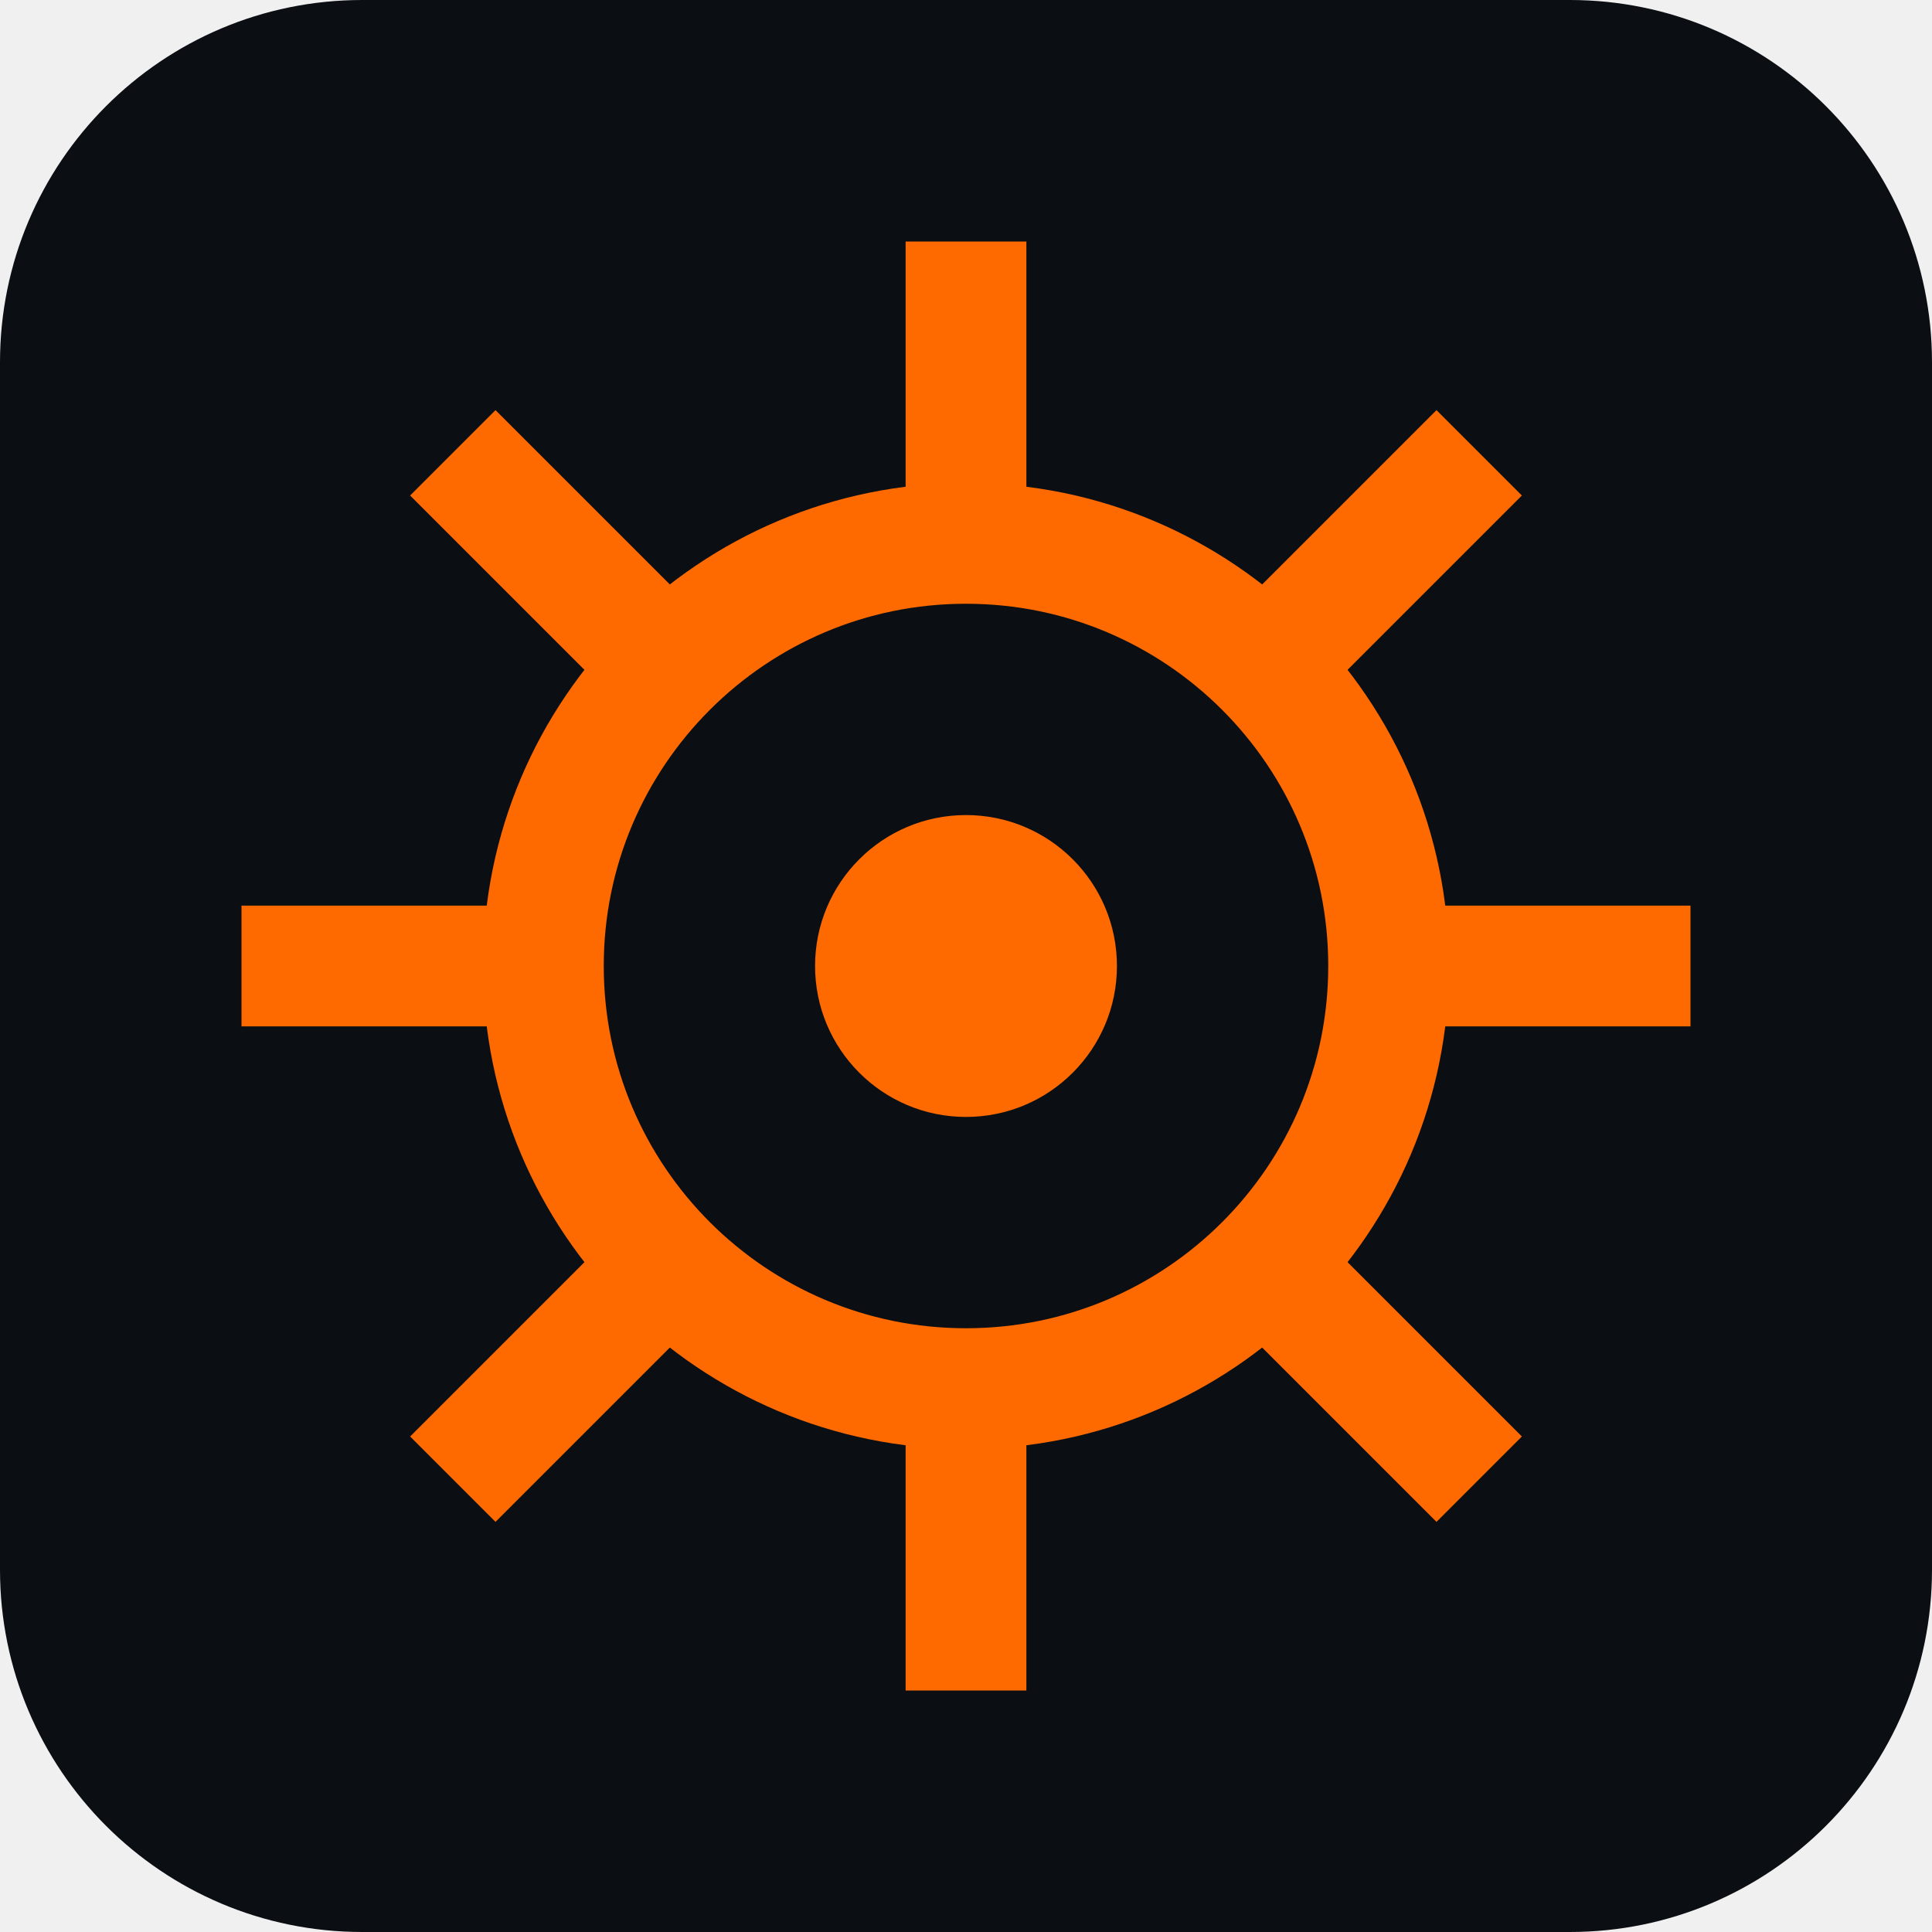
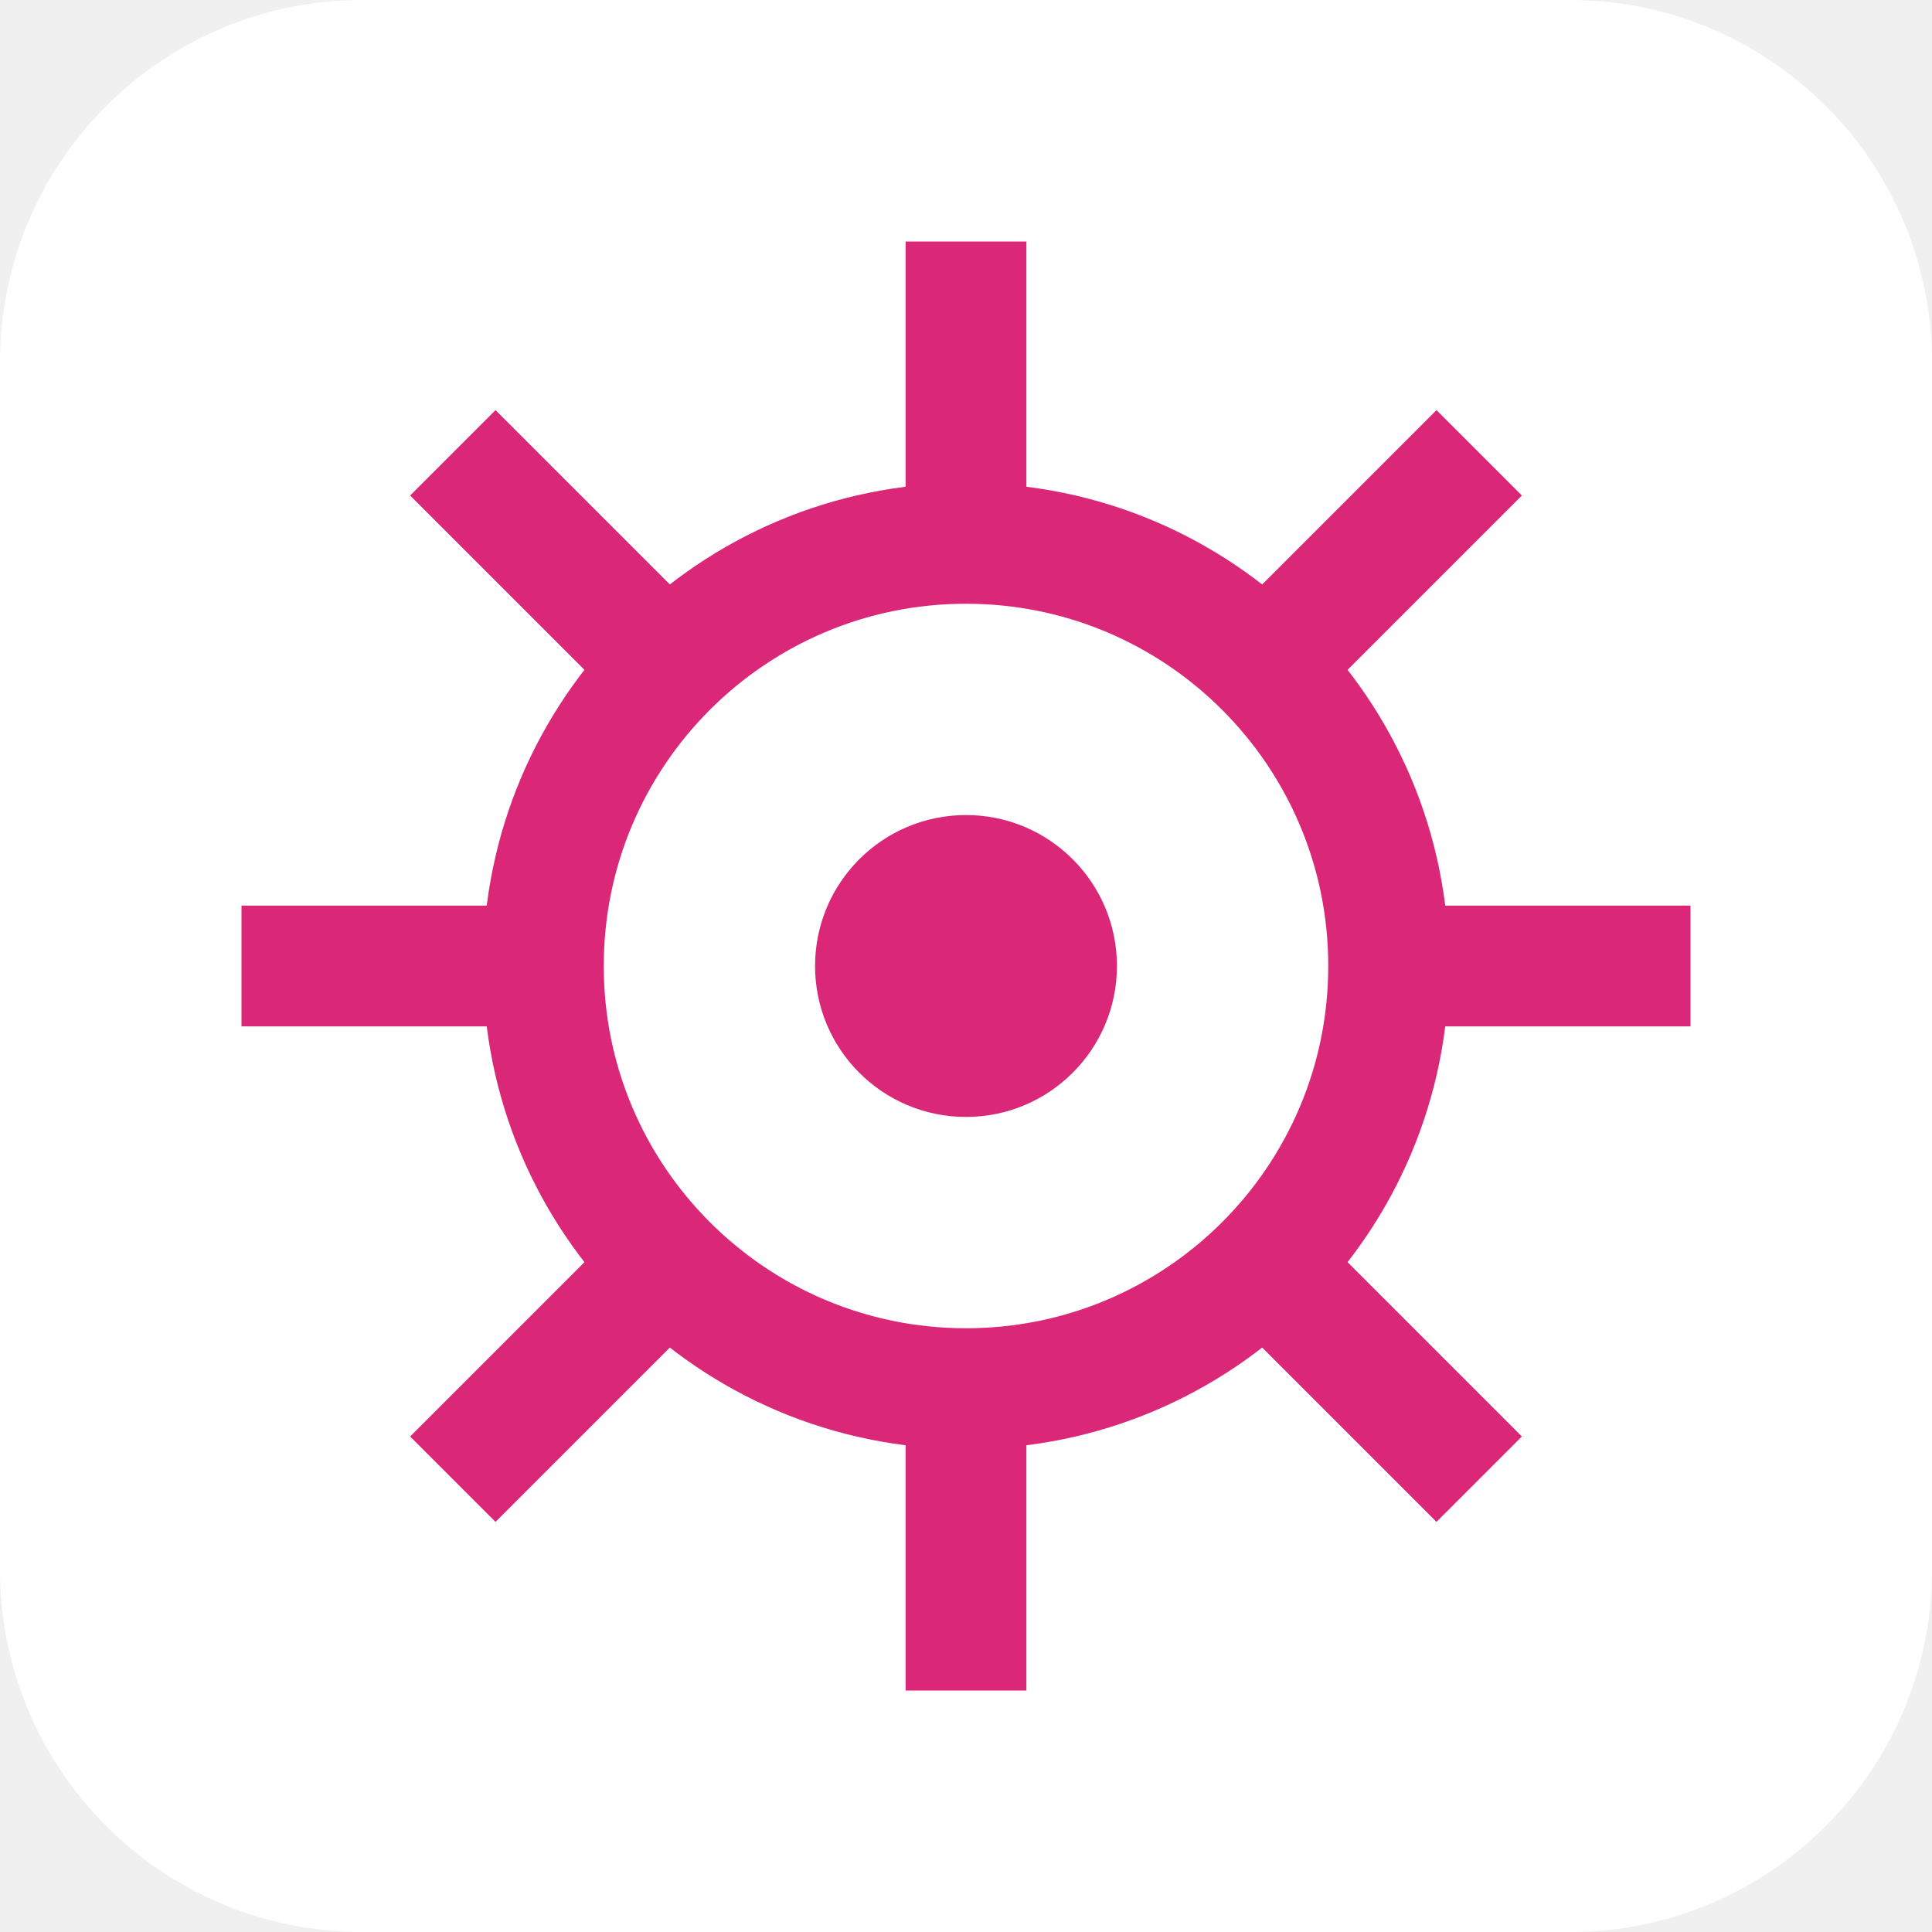
<svg xmlns="http://www.w3.org/2000/svg" viewBox="0 0 32 32">
-   <rect width="32" height="32" rx="6" fill="#0b0f13" />
-   <g fill="none" stroke="#ff6a00" stroke-width="2">
+   <rect width="32" height="32" rx="6" fill="#ffffff" />
+   <g fill="none" stroke="#db2777" stroke-width="2">
    <circle cx="16" cy="16" r="7" />
    <path d="M16 4v5M16 23v5M4 16h5M23 16h5M7.5 7.5l3.5 3.5M21 21l3.5 3.5M24.5 7.5L21 11M11 21l-3.5 3.5" />
  </g>
-   <circle cx="16" cy="16" r="2.5" fill="#ff6a00" />
+   <circle cx="16" cy="16" r="2.5" fill="#db2777" />
</svg>
